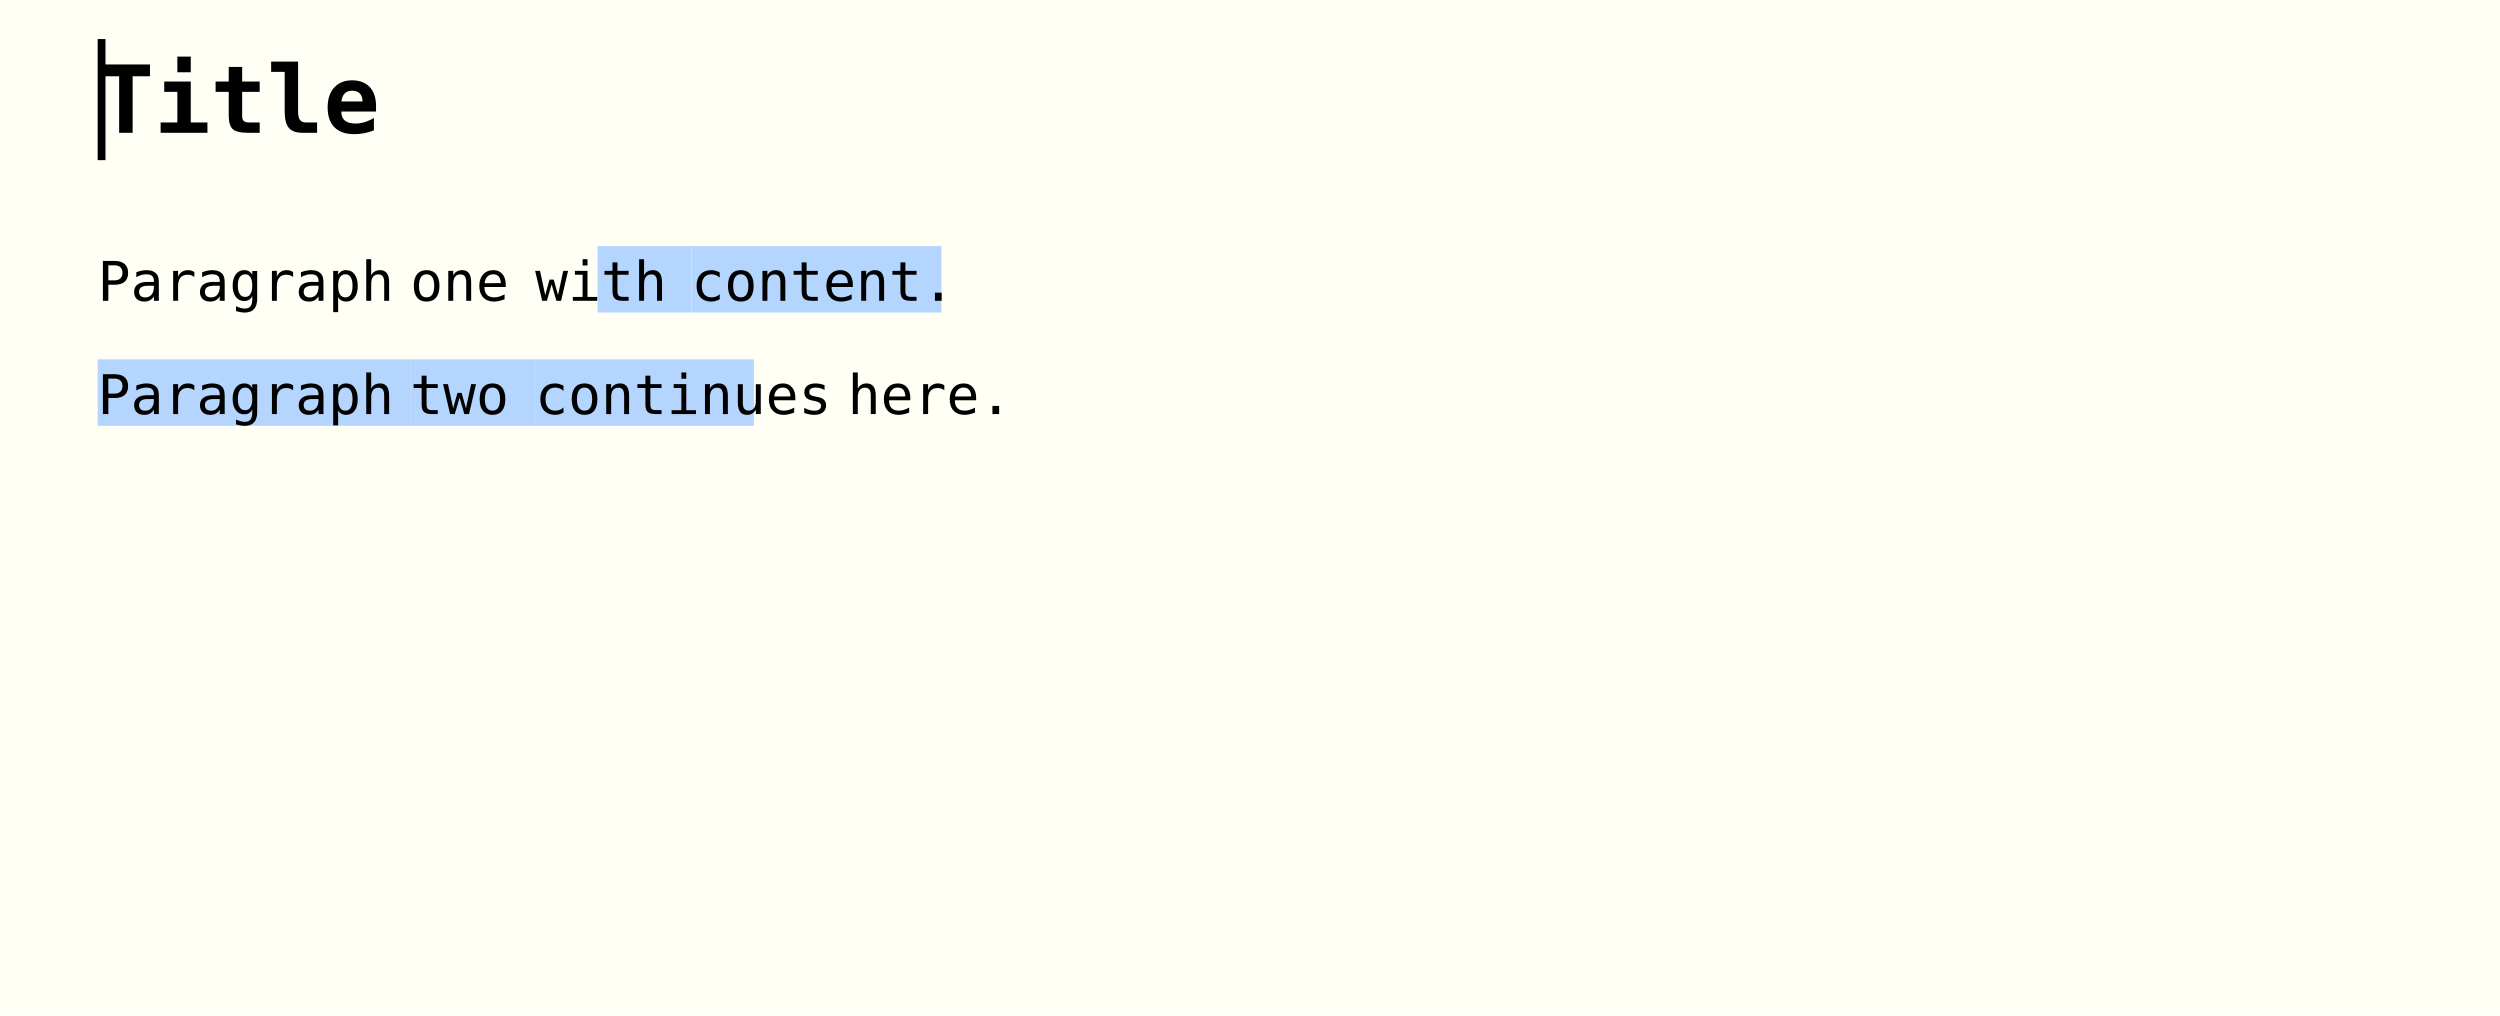
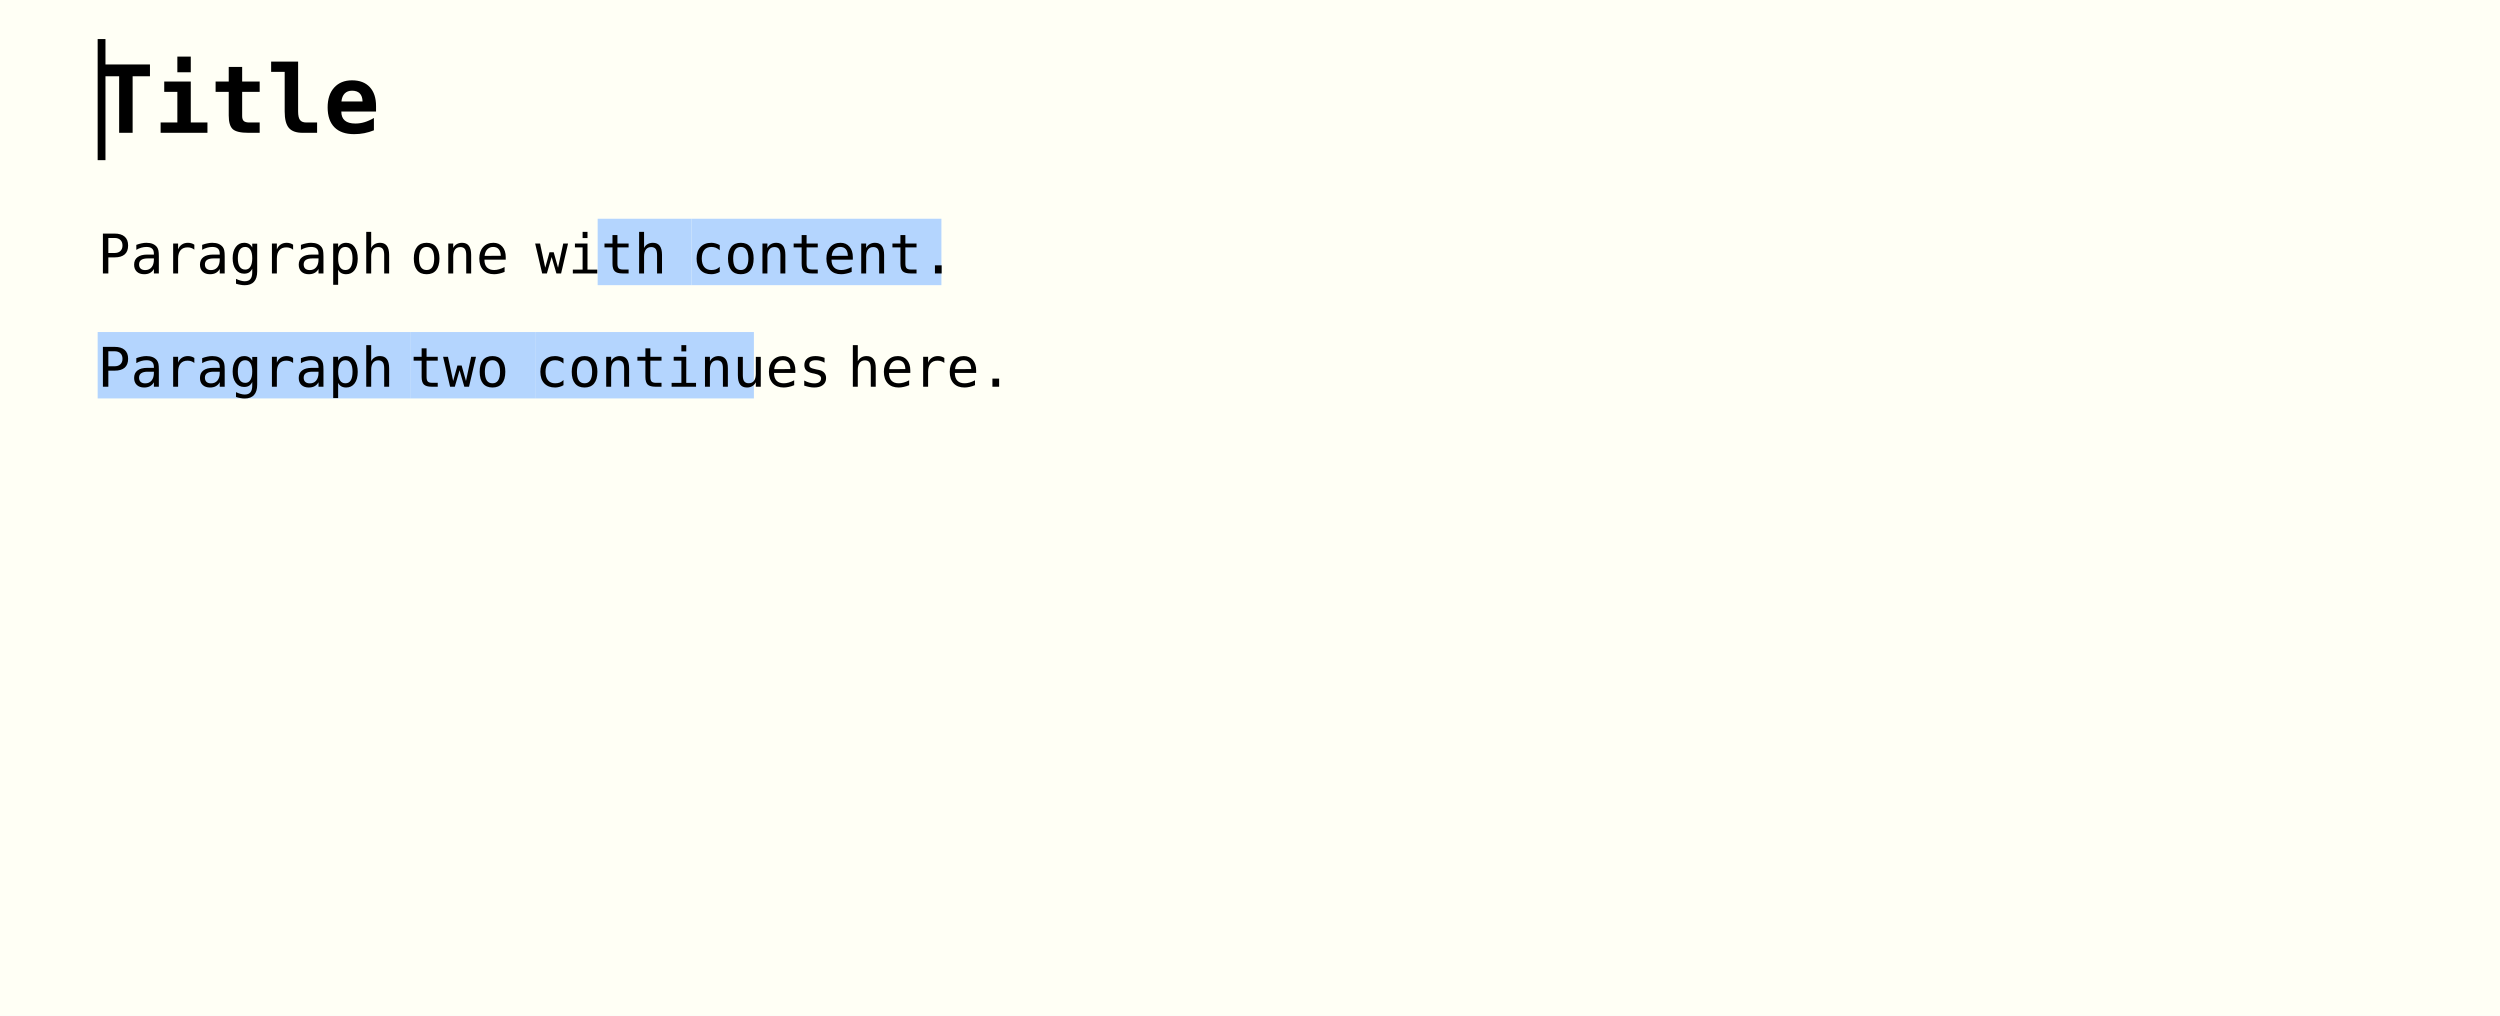
<svg xmlns="http://www.w3.org/2000/svg" width="640" height="260" viewBox="0 0 640 260">
  <rect width="640" height="260" fill="#ffffff" />
  <rect x="0" y="0" width="640" height="260" fill="#fffff5" />
  <defs>
    <clipPath id="clip-0-0-640-260">
      <rect x="0" y="0" width="640" height="260" />
    </clipPath>
  </defs>
  <text x="25" y="34" fill="#000000" font-family="'DejaVu Sans Mono', Menlo, Consolas, monospace" font-size="24" font-weight="bold" font-style="normal" textLength="70" lengthAdjust="spacingAndGlyphs" xml:space="preserve" clip-path="url(#clip-0-0-640-260)">Title</text>
-   <text x="25" y="77" fill="#000000" font-family="'DejaVu Sans Mono', Menlo, Consolas, monospace" font-size="14" font-weight="normal" font-style="normal" textLength="80" lengthAdjust="spacingAndGlyphs" xml:space="preserve" clip-path="url(#clip-0-0-640-260)">Paragraph </text>
-   <text x="105" y="77" fill="#000000" font-family="'DejaVu Sans Mono', Menlo, Consolas, monospace" font-size="14" font-weight="normal" font-style="normal" textLength="32" lengthAdjust="spacingAndGlyphs" xml:space="preserve" clip-path="url(#clip-0-0-640-260)">one </text>
-   <rect x="153" y="63" width="24" height="17" fill="#b4d5fe" clip-path="url(#clip-0-0-640-260)" />
-   <text x="137" y="77" fill="#000000" font-family="'DejaVu Sans Mono', Menlo, Consolas, monospace" font-size="14" font-weight="normal" font-style="normal" textLength="40" lengthAdjust="spacingAndGlyphs" xml:space="preserve" clip-path="url(#clip-0-0-640-260)">with </text>
-   <rect x="177" y="63" width="64" height="17" fill="#b4d5fe" clip-path="url(#clip-0-0-640-260)" />
-   <text x="177" y="77" fill="#000000" font-family="'DejaVu Sans Mono', Menlo, Consolas, monospace" font-size="14" font-weight="normal" font-style="normal" textLength="64" lengthAdjust="spacingAndGlyphs" xml:space="preserve" clip-path="url(#clip-0-0-640-260)">content.</text>
-   <rect x="25" y="92" width="80" height="17" fill="#b4d5fe" clip-path="url(#clip-0-0-640-260)" />
-   <text x="25" y="106" fill="#000000" font-family="'DejaVu Sans Mono', Menlo, Consolas, monospace" font-size="14" font-weight="normal" font-style="normal" textLength="80" lengthAdjust="spacingAndGlyphs" xml:space="preserve" clip-path="url(#clip-0-0-640-260)">Paragraph </text>
-   <rect x="105" y="92" width="32" height="17" fill="#b4d5fe" clip-path="url(#clip-0-0-640-260)" />
-   <text x="105" y="106" fill="#000000" font-family="'DejaVu Sans Mono', Menlo, Consolas, monospace" font-size="14" font-weight="normal" font-style="normal" textLength="32" lengthAdjust="spacingAndGlyphs" xml:space="preserve" clip-path="url(#clip-0-0-640-260)">two </text>
-   <rect x="137" y="92" width="56" height="17" fill="#b4d5fe" clip-path="url(#clip-0-0-640-260)" />
-   <text x="137" y="106" fill="#000000" font-family="'DejaVu Sans Mono', Menlo, Consolas, monospace" font-size="14" font-weight="normal" font-style="normal" textLength="80" lengthAdjust="spacingAndGlyphs" xml:space="preserve" clip-path="url(#clip-0-0-640-260)">continues </text>
-   <text x="217" y="106" fill="#000000" font-family="'DejaVu Sans Mono', Menlo, Consolas, monospace" font-size="14" font-weight="normal" font-style="normal" textLength="40" lengthAdjust="spacingAndGlyphs" xml:space="preserve" clip-path="url(#clip-0-0-640-260)">here.</text>
+   <text x="25" y="70" fill="#000000" font-family="'DejaVu Sans Mono', Menlo, Consolas, monospace" font-size="14" font-weight="normal" font-style="normal" textLength="80" lengthAdjust="spacingAndGlyphs" xml:space="preserve" clip-path="url(#clip-0-0-640-260)">Paragraph </text>
+   <text x="105" y="70" fill="#000000" font-family="'DejaVu Sans Mono', Menlo, Consolas, monospace" font-size="14" font-weight="normal" font-style="normal" textLength="32" lengthAdjust="spacingAndGlyphs" xml:space="preserve" clip-path="url(#clip-0-0-640-260)">one </text>
+   <rect x="153" y="56" width="24" height="17" fill="#b4d5fe" clip-path="url(#clip-0-0-640-260)" />
+   <text x="137" y="70" fill="#000000" font-family="'DejaVu Sans Mono', Menlo, Consolas, monospace" font-size="14" font-weight="normal" font-style="normal" textLength="40" lengthAdjust="spacingAndGlyphs" xml:space="preserve" clip-path="url(#clip-0-0-640-260)">with </text>
+   <rect x="177" y="56" width="64" height="17" fill="#b4d5fe" clip-path="url(#clip-0-0-640-260)" />
+   <text x="177" y="70" fill="#000000" font-family="'DejaVu Sans Mono', Menlo, Consolas, monospace" font-size="14" font-weight="normal" font-style="normal" textLength="64" lengthAdjust="spacingAndGlyphs" xml:space="preserve" clip-path="url(#clip-0-0-640-260)">content.</text>
+   <rect x="25" y="85" width="80" height="17" fill="#b4d5fe" clip-path="url(#clip-0-0-640-260)" />
+   <text x="25" y="99" fill="#000000" font-family="'DejaVu Sans Mono', Menlo, Consolas, monospace" font-size="14" font-weight="normal" font-style="normal" textLength="80" lengthAdjust="spacingAndGlyphs" xml:space="preserve" clip-path="url(#clip-0-0-640-260)">Paragraph </text>
+   <rect x="105" y="85" width="32" height="17" fill="#b4d5fe" clip-path="url(#clip-0-0-640-260)" />
+   <text x="105" y="99" fill="#000000" font-family="'DejaVu Sans Mono', Menlo, Consolas, monospace" font-size="14" font-weight="normal" font-style="normal" textLength="32" lengthAdjust="spacingAndGlyphs" xml:space="preserve" clip-path="url(#clip-0-0-640-260)">two </text>
+   <rect x="137" y="85" width="56" height="17" fill="#b4d5fe" clip-path="url(#clip-0-0-640-260)" />
+   <text x="137" y="99" fill="#000000" font-family="'DejaVu Sans Mono', Menlo, Consolas, monospace" font-size="14" font-weight="normal" font-style="normal" textLength="80" lengthAdjust="spacingAndGlyphs" xml:space="preserve" clip-path="url(#clip-0-0-640-260)">continues </text>
+   <text x="217" y="99" fill="#000000" font-family="'DejaVu Sans Mono', Menlo, Consolas, monospace" font-size="14" font-weight="normal" font-style="normal" textLength="40" lengthAdjust="spacingAndGlyphs" xml:space="preserve" clip-path="url(#clip-0-0-640-260)">here.</text>
  <rect x="25" y="10" width="2" height="31" fill="#000000" clip-path="url(#clip-0-0-640-260)" />
</svg>
